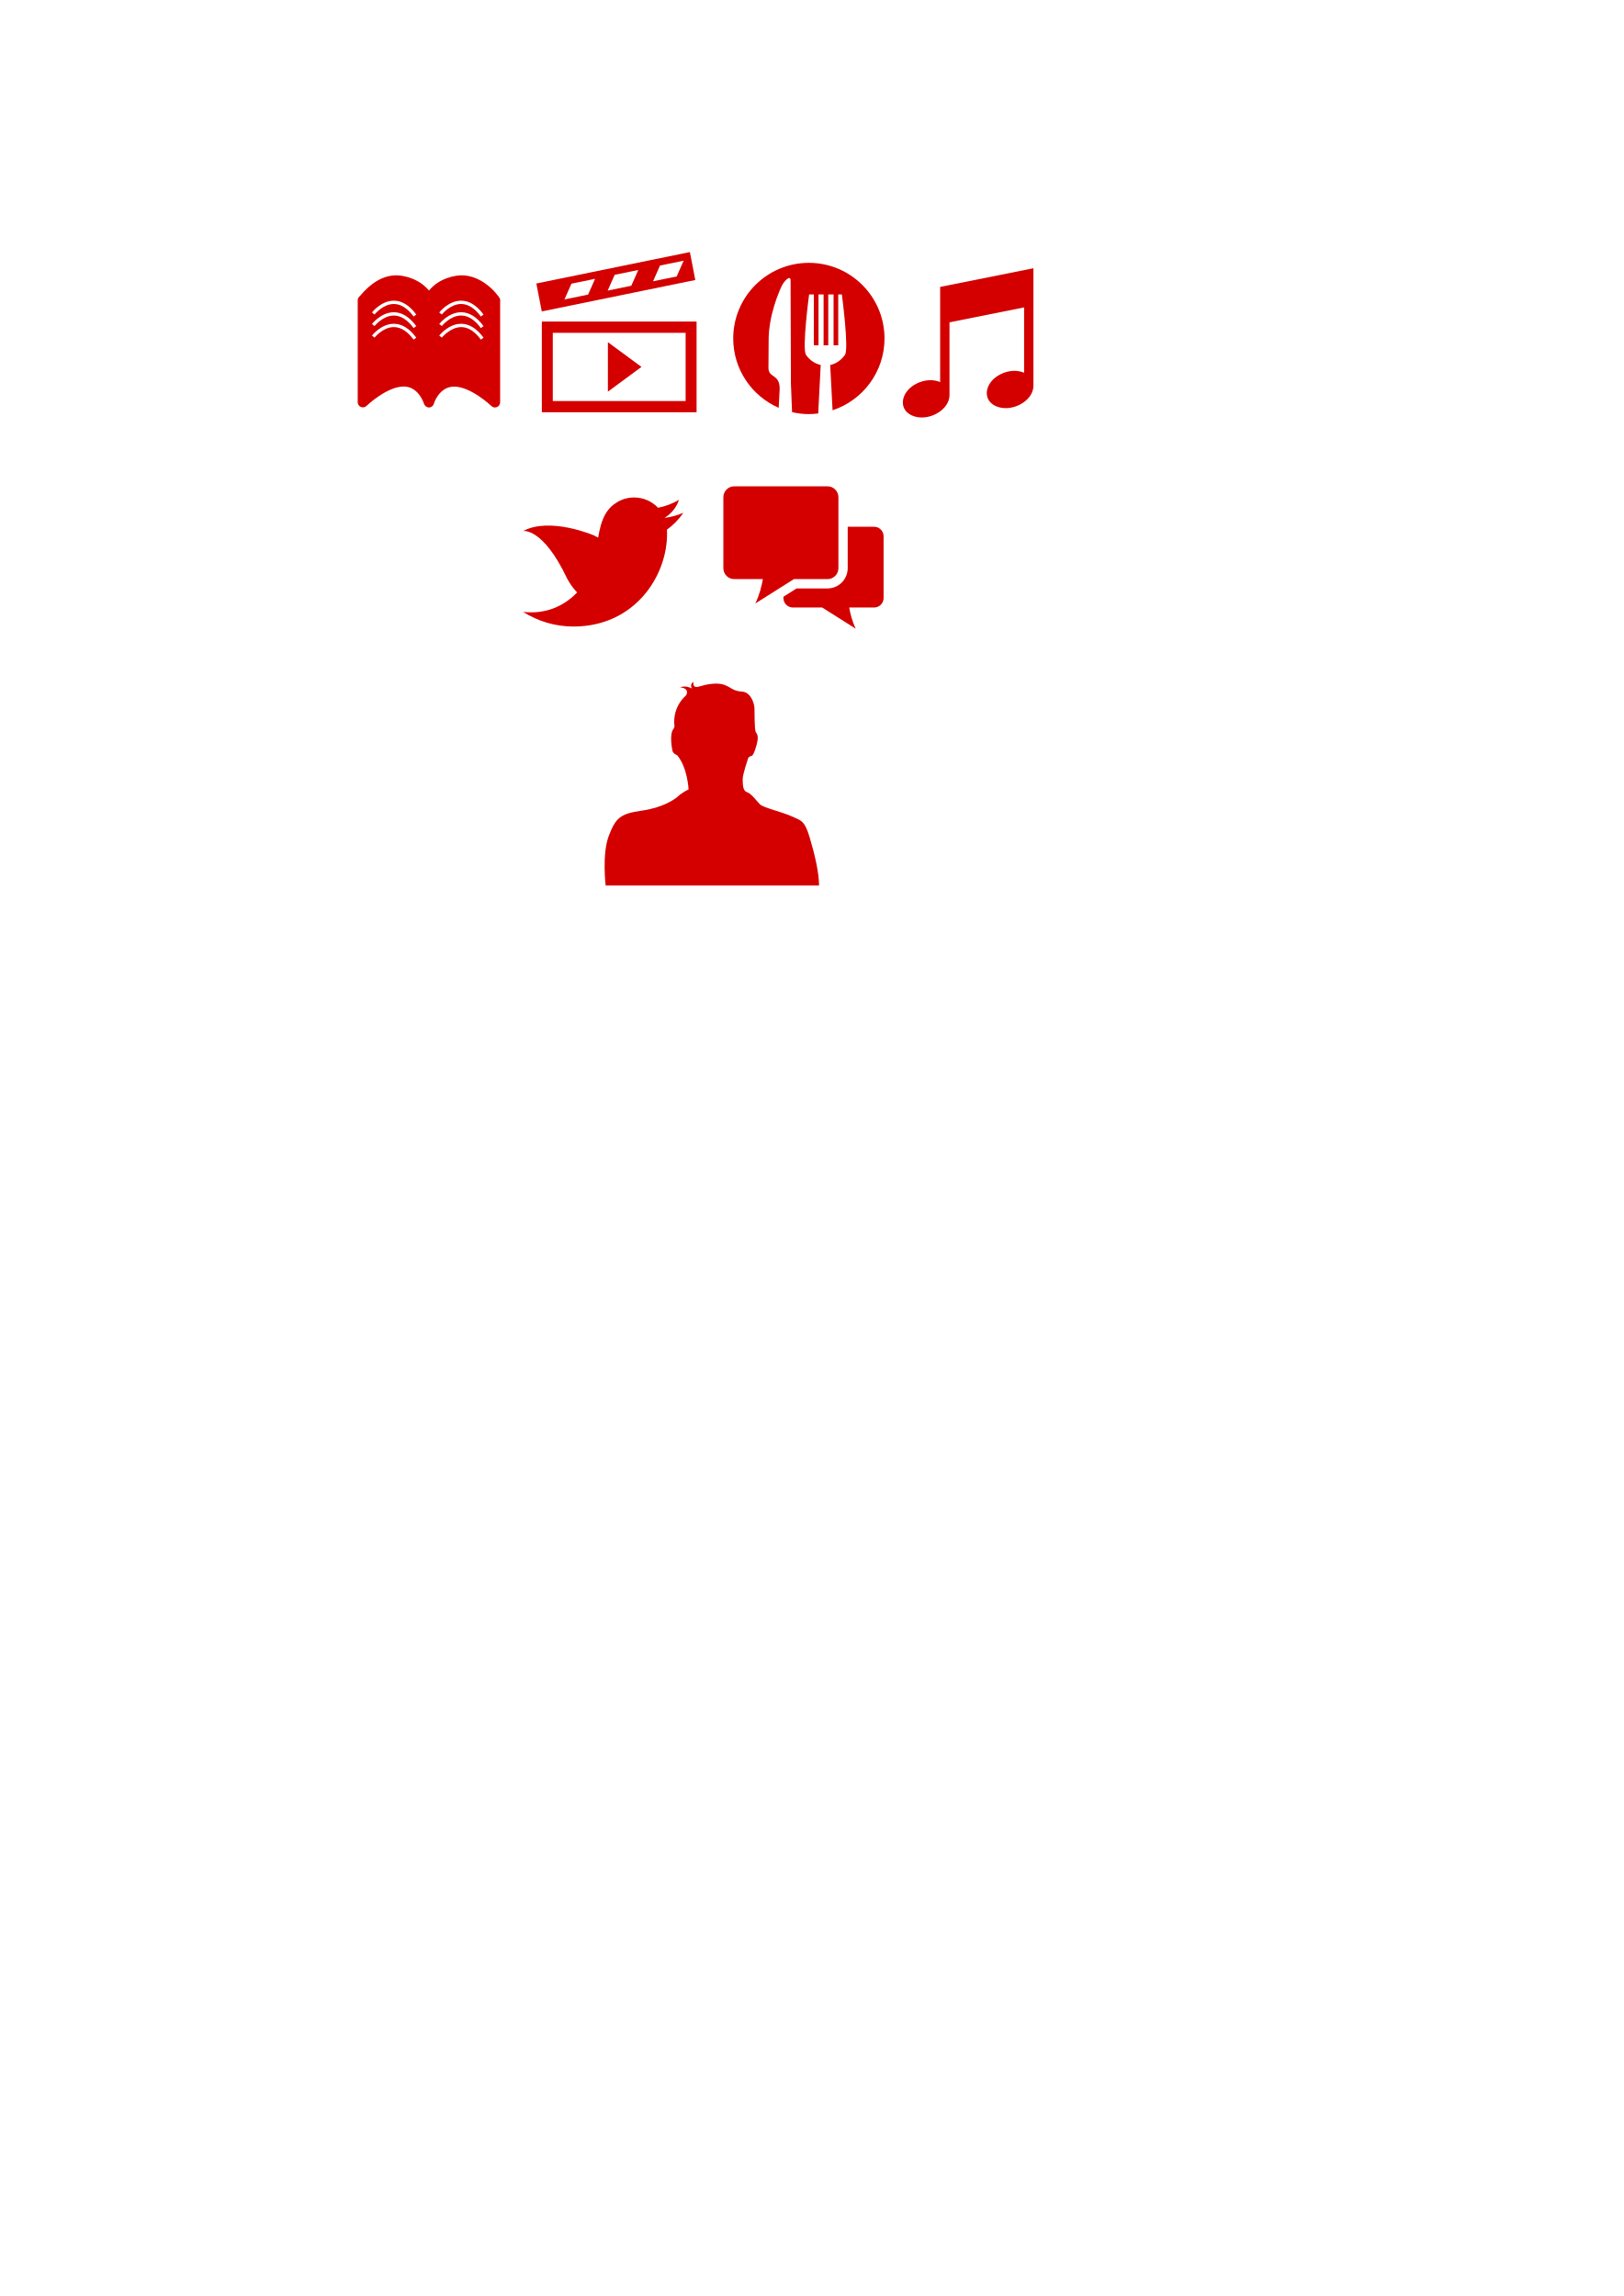
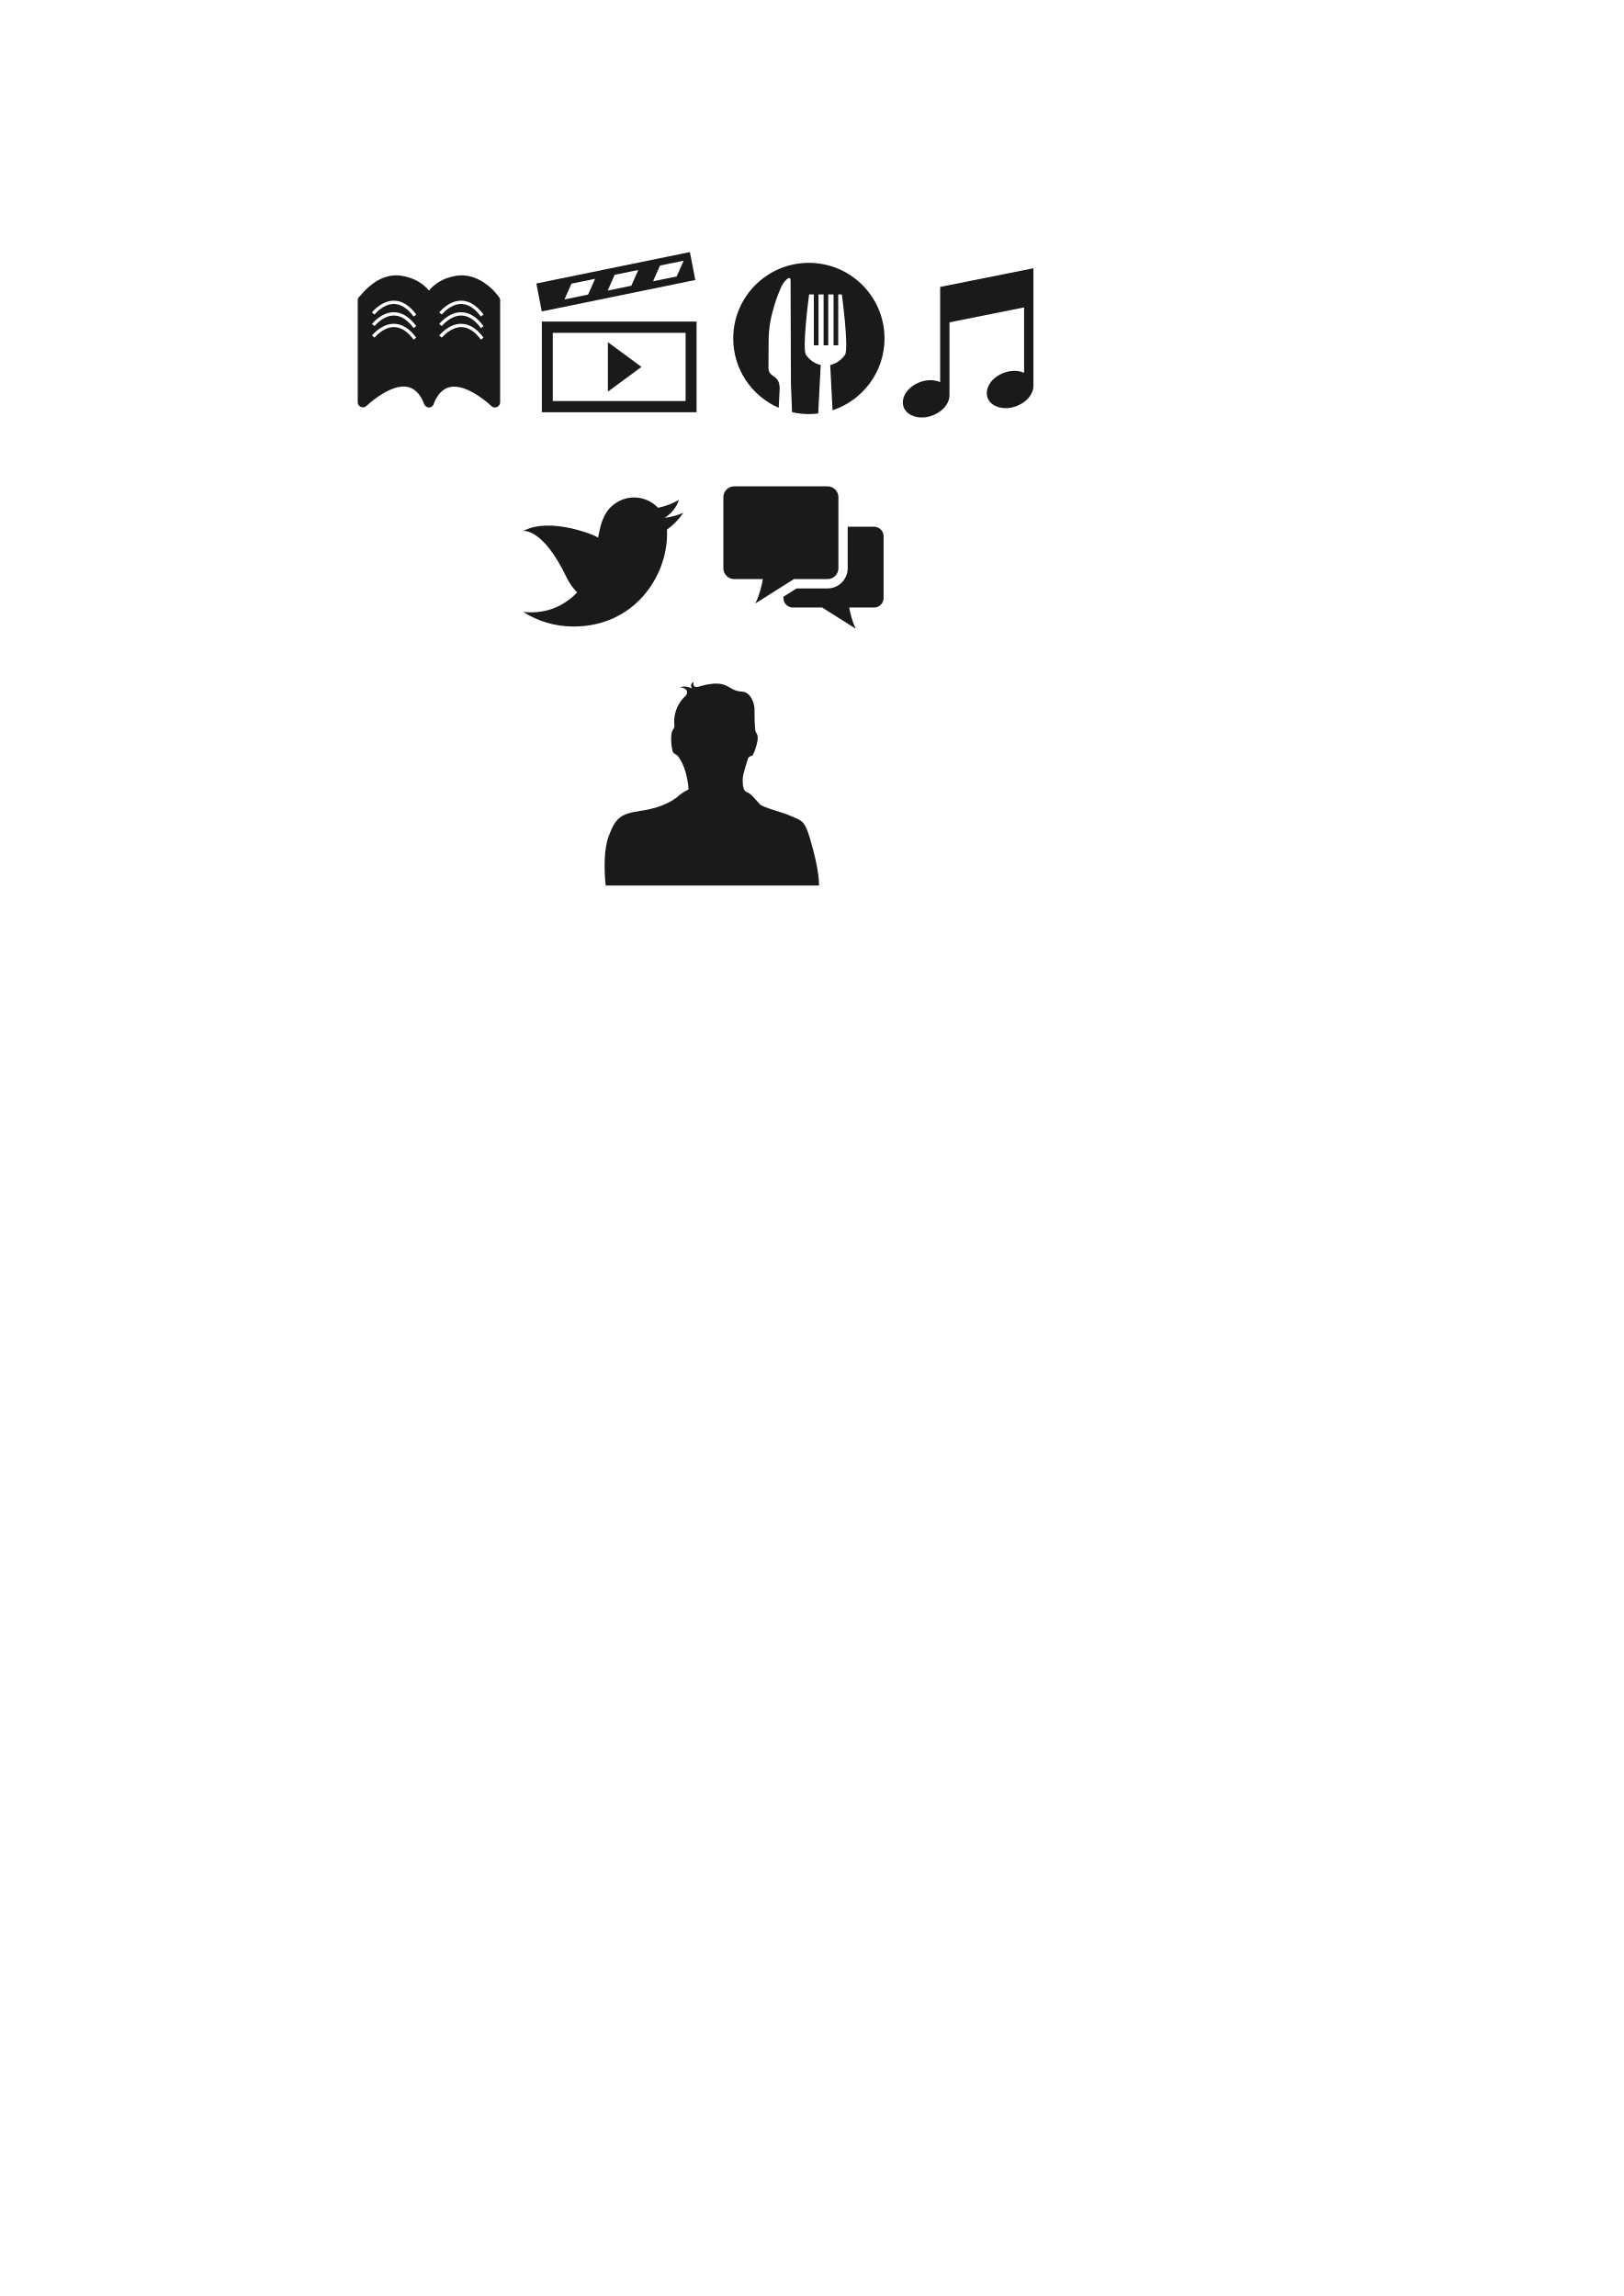
<svg xmlns="http://www.w3.org/2000/svg" width="210mm" height="297mm" id="svg3258" version="1.1">
  <defs id="defs3260" />
  <g id="layer1">
-     <g id="g730" transform="matrix(1.895932,0,0,-1.895932,296.0636,432.9185)" style="fill:#d40000">
-       <path d="m 0,0 c 0,0 -0.986,8.111 0.803,12.791 1.787,4.678 2.978,5.721 8.486,6.503 5.508,0.782 8.539,2.947 9.313,3.659 0.773,0.713 2.019,1.477 2.767,1.811 0,0 -0.215,5.566 -2.929,8.824 0,0 -1.037,0.385 -1.213,1.126 -0.18,0.739 -0.71,3.999 0.058,5.362 0,0 0.506,0.645 0.451,1.106 -0.053,0.463 -0.646,4.564 3.018,7.879 0,0 1.082,1.74 -1.539,2.033 0,0 1.219,0.633 3.032,-0.289 0,0 -0.731,1.104 0.423,1.691 0,0 -0.494,-1.771 1.43,-1.185 1.922,0.586 4.661,1.108 6.478,0.433 1.82,-0.676 2.256,-1.615 4.575,-1.748 2.322,-0.132 3.15,-3.092 3.212,-4.209 0.061,-1.117 -0.057,-5.652 0.367,-6.264 0.426,-0.609 0.569,-1.053 0.426,-2.142 -0.142,-1.09 -1.015,-3.91 -1.505,-3.957 -0.487,-0.044 -0.9,-0.459 -0.931,-0.637 -0.029,-0.177 -1.42,-4.076 -1.396,-5.456 0.024,-1.38 0.053,-2.958 1.129,-3.278 1.076,-0.323 2.473,-2.27 3.334,-3.133 0.865,-0.863 5.938,-2.034 8.234,-3.11 2.299,-1.078 3.232,-0.916 4.574,-5.409 C 53.939,7.908 55.004,3.292 55.02,0 L 0,0 z" style="fill:#d40000;fill-opacity:1;fill-rule:evenodd;stroke:none" id="path732" />
+     <g id="g730" transform="matrix(1.895932,0,0,-1.895932,296.0636,432.9185)" style="fill:#1a1a1a">
+       <path d="m 0,0 c 0,0 -0.986,8.111 0.803,12.791 1.787,4.678 2.978,5.721 8.486,6.503 5.508,0.782 8.539,2.947 9.313,3.659 0.773,0.713 2.019,1.477 2.767,1.811 0,0 -0.215,5.566 -2.929,8.824 0,0 -1.037,0.385 -1.213,1.126 -0.18,0.739 -0.71,3.999 0.058,5.362 0,0 0.506,0.645 0.451,1.106 -0.053,0.463 -0.646,4.564 3.018,7.879 0,0 1.082,1.74 -1.539,2.033 0,0 1.219,0.633 3.032,-0.289 0,0 -0.731,1.104 0.423,1.691 0,0 -0.494,-1.771 1.43,-1.185 1.922,0.586 4.661,1.108 6.478,0.433 1.82,-0.676 2.256,-1.615 4.575,-1.748 2.322,-0.132 3.15,-3.092 3.212,-4.209 0.061,-1.117 -0.057,-5.652 0.367,-6.264 0.426,-0.609 0.569,-1.053 0.426,-2.142 -0.142,-1.09 -1.015,-3.91 -1.505,-3.957 -0.487,-0.044 -0.9,-0.459 -0.931,-0.637 -0.029,-0.177 -1.42,-4.076 -1.396,-5.456 0.024,-1.38 0.053,-2.958 1.129,-3.278 1.076,-0.323 2.473,-2.27 3.334,-3.133 0.865,-0.863 5.938,-2.034 8.234,-3.11 2.299,-1.078 3.232,-0.916 4.574,-5.409 C 53.939,7.908 55.004,3.292 55.02,0 L 0,0 z" style="fill:#1a1a1a;fill-opacity:1;fill-rule:evenodd;stroke:none" id="path732" />
    </g>
-     <g id="g384" transform="matrix(2.17562,0,0,-2.17562,326.0272,258.932)" style="fill:#d40000">
-       <path d="m 0,0 c 0.014,-0.312 0.02,-0.63 0.02,-0.948 0,-9.676 -7.428,-20.829 -21.017,-20.829 -4.169,0 -8.052,1.212 -11.319,3.287 0.577,-0.068 1.166,-0.101 1.761,-0.101 2.04,0 4.056,0.399 5.903,1.256 1.687,0.782 3.186,1.878 4.47,3.208 -1.547,1.624 -2.314,3.267 -2.314,3.267 -5.4,11.356 -9.82,10.545 -9.82,10.545 6.055,3.245 15.875,-0.973 15.875,-0.973 0.338,-0.169 0.652,-0.338 0.968,-0.507 0.335,1.858 0.739,3.688 1.631,5.268 1.295,2.294 3.797,3.75 6.449,3.75 2.125,0 4.045,-0.889 5.389,-2.311 1.688,0.327 3.266,0.935 4.693,1.774 C 2.14,4.978 0.968,3.544 -0.559,2.639 0.935,2.815 2.359,3.208 3.684,3.789 2.698,2.322 1.443,1.032 0,0" style="fill:#d40000;fill-opacity:1;fill-rule:nonzero;stroke:none" id="path386" />
+     <g id="g384" transform="matrix(2.17562,0,0,-2.17562,326.0272,258.932)" style="fill:#1a1a1a">
+       <path d="m 0,0 c 0.014,-0.312 0.02,-0.63 0.02,-0.948 0,-9.676 -7.428,-20.829 -21.017,-20.829 -4.169,0 -8.052,1.212 -11.319,3.287 0.577,-0.068 1.166,-0.101 1.761,-0.101 2.04,0 4.056,0.399 5.903,1.256 1.687,0.782 3.186,1.878 4.47,3.208 -1.547,1.624 -2.314,3.267 -2.314,3.267 -5.4,11.356 -9.82,10.545 -9.82,10.545 6.055,3.245 15.875,-0.973 15.875,-0.973 0.338,-0.169 0.652,-0.338 0.968,-0.507 0.335,1.858 0.739,3.688 1.631,5.268 1.295,2.294 3.797,3.75 6.449,3.75 2.125,0 4.045,-0.889 5.389,-2.311 1.688,0.327 3.266,0.935 4.693,1.774 C 2.14,4.978 0.968,3.544 -0.559,2.639 0.935,2.815 2.359,3.208 3.684,3.789 2.698,2.322 1.443,1.032 0,0" style="fill:#1a1a1a;fill-opacity:1;fill-rule:nonzero;stroke:none" id="path386" />
    </g>
-     <g id="g254" transform="matrix(2.17562,0,0,-2.17562,330.7688,135.1612)" style="fill:#d40000">
-       <path d="M 0,0 -5.307,-1.087 -3.738,2.456 1.57,3.542 0,0 z m -10.192,-2.087 -5.308,-1.087 1.571,3.542 5.306,1.087 -1.569,-3.542 z m -9.709,-1.988 -5.308,-1.087 1.569,3.542 5.307,1.088 -1.568,-3.543 z M 2.97,5.482 -31.527,-1.582 -30.309,-7.859 4.188,-0.796 2.97,5.482 z m -10.879,-25.808 -7.543,-5.559 0,11.118 7.543,-5.559 z m 9.922,-7.665 -29.846,0 0,15.33 29.846,0 0,-15.33 z m -32.306,-2.527 34.766,0 0,20.384 -34.766,0 0,-20.384 z" style="fill:#d40000;fill-opacity:1;fill-rule:nonzero;stroke:none" id="path256" />
+     <g id="g254" transform="matrix(2.17562,0,0,-2.17562,330.7688,135.1612)" style="fill:#1a1a1a">
+       <path d="M 0,0 -5.307,-1.087 -3.738,2.456 1.57,3.542 0,0 z m -10.192,-2.087 -5.308,-1.087 1.571,3.542 5.306,1.087 -1.569,-3.542 z m -9.709,-1.988 -5.308,-1.087 1.569,3.542 5.307,1.088 -1.568,-3.543 z M 2.97,5.482 -31.527,-1.582 -30.309,-7.859 4.188,-0.796 2.97,5.482 z m -10.879,-25.808 -7.543,-5.559 0,11.118 7.543,-5.559 z m 9.922,-7.665 -29.846,0 0,15.33 29.846,0 0,-15.33 z m -32.306,-2.527 34.766,0 0,20.384 -34.766,0 0,-20.384 z" style="fill:#1a1a1a;fill-opacity:1;fill-rule:nonzero;stroke:none" id="path256" />
    </g>
-     <g id="g492" transform="matrix(2.17562,0,0,-2.17562,429.3069,249.5307)" style="fill:#d40000">
-       <path d="m -0.919,-3.677 -5.945,0 0,-9.317 c 0,-2.504 -2.029,-4.542 -4.521,-4.542 l -6.959,0 -2.959,-1.87 0,-0.292 c 0,-1.171 0.953,-2.128 2.119,-2.128 l 6.582,0 7.546,-4.766 c -0.836,1.736 -1.26,3.537 -1.47,4.766 l 5.607,0 c 1.165,0 2.119,0.957 2.119,2.128 l 0,13.891 c 0,1.172 -0.954,2.13 -2.119,2.13 M -27.613,-20.914 c 0.961,1.995 1.447,4.065 1.689,5.473 l -6.441,0 c -1.339,0 -2.435,1.101 -2.435,2.447 l 0,15.956 c 0,1.344 1.096,2.446 2.435,2.446 l 20.98,0 c 1.339,0 2.434,-1.102 2.434,-2.446 l 0,-15.956 c 0,-1.346 -1.095,-2.447 -2.434,-2.447 l -7.56,0 -8.668,-5.473 z" style="fill:#d40000;fill-opacity:1;fill-rule:nonzero;stroke:none" id="path494" />
+     <g id="g492" transform="matrix(2.17562,0,0,-2.17562,429.3069,249.5307)" style="fill:#1a1a1a">
+       <path d="m -0.919,-3.677 -5.945,0 0,-9.317 c 0,-2.504 -2.029,-4.542 -4.521,-4.542 l -6.959,0 -2.959,-1.87 0,-0.292 c 0,-1.171 0.953,-2.128 2.119,-2.128 l 6.582,0 7.546,-4.766 c -0.836,1.736 -1.26,3.537 -1.47,4.766 l 5.607,0 c 1.165,0 2.119,0.957 2.119,2.128 l 0,13.891 c 0,1.172 -0.954,2.13 -2.119,2.13 M -27.613,-20.914 c 0.961,1.995 1.447,4.065 1.689,5.473 l -6.441,0 c -1.339,0 -2.435,1.101 -2.435,2.447 l 0,15.956 c 0,1.344 1.096,2.446 2.435,2.446 l 20.98,0 c 1.339,0 2.434,-1.102 2.434,-2.446 l 0,-15.956 c 0,-1.346 -1.095,-2.447 -2.434,-2.447 l -7.56,0 -8.668,-5.473 z" style="fill:#1a1a1a;fill-opacity:1;fill-rule:nonzero;stroke:none" id="path494" />
    </g>
-     <g id="g734" transform="matrix(1.25,0,0,-1.25,459.5668,140.2731)" style="fill:#d40000">
-       <path d="m 0,0 0,-37.226 c -2.494,1.086 -5.949,1.086 -9.298,-0.624 -4.969,-2.568 -6.376,-7.23 -4.471,-10.191 1.925,-2.956 7.162,-4.199 12.13,-1.64 3.58,1.835 5.308,4.774 5.29,7.375 l 0,28.449 29.175,5.837 0,-25.558 c -2.494,1.09 -5.949,1.09 -9.297,-0.619 -4.969,-2.571 -6.377,-7.233 -4.471,-10.194 1.906,-2.952 7.142,-4.203 12.129,-1.633 3.58,1.83 5.308,4.773 5.29,7.369 l 0,45.953 L 0,0 z" style="fill:#d40000;fill-opacity:1;fill-rule:nonzero;stroke:none" id="path736" />
+     <g id="g734" transform="matrix(1.25,0,0,-1.25,459.5668,140.2731)" style="fill:#1a1a1a">
+       <path d="m 0,0 0,-37.226 c -2.494,1.086 -5.949,1.086 -9.298,-0.624 -4.969,-2.568 -6.376,-7.23 -4.471,-10.191 1.925,-2.956 7.162,-4.199 12.13,-1.64 3.58,1.835 5.308,4.774 5.29,7.375 l 0,28.449 29.175,5.837 0,-25.558 c -2.494,1.09 -5.949,1.09 -9.297,-0.619 -4.969,-2.571 -6.377,-7.233 -4.471,-10.194 1.906,-2.952 7.142,-4.203 12.129,-1.633 3.58,1.83 5.308,4.773 5.29,7.369 l 0,45.953 L 0,0 z" style="fill:#1a1a1a;fill-opacity:1;fill-rule:nonzero;stroke:none" id="path736" />
    </g>
-     <g id="g842" transform="matrix(1.613972,0,0,-1.613972,235.0709,154.75)" style="fill:#d40000">
-       <path d="m 0,0 c -1.841,2.491 -3.83,3.769 -5.912,3.799 -0.025,0 -0.05,10e-4 -0.074,10e-4 -3.305,0 -5.818,-3.154 -5.843,-3.186 l -0.788,0.616 c 0.115,0.147 2.833,3.57 6.629,3.57 0.028,0 0.055,-10e-4 0.084,-10e-4 2.413,-0.032 4.67,-1.446 6.708,-4.204 L 0,0 z m 0,-3.5 c -1.841,2.491 -3.83,3.769 -5.912,3.799 -0.025,0 -0.05,0.001 -0.074,0.001 -3.305,0 -5.818,-3.154 -5.843,-3.186 l -0.788,0.616 c 0.115,0.147 2.833,3.57 6.629,3.57 0.028,0 0.055,-0.001 0.084,-0.001 2.413,-0.032 4.67,-1.446 6.708,-4.204 L 0,-3.5 z M 0,-7 c -1.841,2.491 -3.83,3.769 -5.912,3.799 -3.309,0.014 -5.892,-3.153 -5.917,-3.185 l -0.788,0.616 c 0.115,0.147 2.833,3.57 6.629,3.57 0.028,0 0.055,-10e-4 0.084,-10e-4 2.413,-0.032 4.67,-1.446 6.708,-4.204 L 0,-7 z m -20.375,7 c -1.841,2.491 -3.83,3.769 -5.912,3.799 -0.025,0 -0.05,10e-4 -0.074,10e-4 -3.305,0 -5.818,-3.154 -5.843,-3.186 l -0.788,0.616 c 0.115,0.147 2.833,3.57 6.629,3.57 0.028,0 0.055,-10e-4 0.084,-10e-4 2.413,-0.032 4.67,-1.446 6.708,-4.204 L -20.375,0 z m 0,-3.5 c -1.841,2.491 -3.83,3.769 -5.912,3.799 -0.025,0 -0.05,0.001 -0.074,0.001 -3.305,0 -5.818,-3.154 -5.843,-3.186 l -0.788,0.616 c 0.115,0.147 2.833,3.57 6.629,3.57 0.028,0 0.055,-0.001 0.084,-0.001 2.413,-0.032 4.67,-1.446 6.708,-4.204 L -20.375,-3.5 z m 0,-3.5 c -1.841,2.491 -3.83,3.769 -5.912,3.799 -0.025,0 -0.05,10e-4 -0.074,10e-4 -3.305,0 -5.818,-3.154 -5.843,-3.186 l -0.788,0.616 c 0.115,0.147 2.833,3.57 6.629,3.57 0.028,0 0.055,-10e-4 0.084,-10e-4 2.413,-0.032 4.67,-1.446 6.708,-4.204 L -20.375,-7 z M 4.722,6.834 C 4.3,7.414 3.51,8.257 2.508,9.1 c -3.162,2.663 -6.666,3.795 -10.013,3.242 -4.321,-0.711 -6.85,-2.794 -8.221,-4.48 -1.396,1.686 -3.925,3.769 -8.22,4.48 -0.554,0.105 -1.134,0.132 -1.687,0.132 -3.847,0 -7.536,-2.109 -11.013,-6.271 l -0.027,-0.027 c -0.263,-0.184 -0.449,-0.447 -0.555,-0.764 -0.104,-0.29 -0.104,-0.527 -0.078,-0.738 l 0,-30.618 c 0,-0.632 0.37,-1.212 0.949,-1.449 0.58,-0.237 1.265,-0.132 1.712,0.317 0.053,0.078 6.193,5.875 11.251,5.875 4.506,0 6.087,-4.98 6.14,-5.191 0,-0.026 0.026,-0.026 0.026,-0.052 0,-0.027 0.027,-0.08 0.054,-0.106 0.026,-0.053 0.052,-0.106 0.078,-0.158 0.027,-0.026 0.027,-0.053 0.053,-0.08 0.026,-0.051 0.079,-0.104 0.106,-0.156 0.026,-0.027 0.026,-0.054 0.052,-0.054 l 0.185,-0.184 c 0.052,-0.054 0.132,-0.106 0.183,-0.132 0,0 0.028,0 0.028,-0.026 0.237,-0.132 0.5,-0.211 0.763,-0.211 l 0.212,0 c 0.026,0 0.052,0 0.078,0.026 0.027,0 0.054,0 0.08,0.026 0.052,0.027 0.131,0.027 0.184,0.053 0.026,0 0.053,0.027 0.053,0.027 0.053,0.026 0.132,0.052 0.184,0.105 0.026,0 0.026,0.026 0.053,0.026 0.053,0.027 0.105,0.079 0.157,0.132 l 0.186,0.185 c 0.026,0.027 0.026,0.052 0.052,0.079 0.027,0.053 0.08,0.104 0.105,0.158 0.027,0.026 0.027,0.078 0.053,0.105 0.026,0.053 0.053,0.105 0.053,0.158 0,0.027 0.026,0.027 0.026,0.052 0.053,0.211 1.634,5.191 6.14,5.191 5.058,0 11.225,-5.796 11.277,-5.875 0.29,-0.29 0.686,-0.448 1.081,-0.448 0.21,0 0.421,0.052 0.632,0.132 0.579,0.237 0.949,0.816 0.949,1.448 l 0,30.487 c 0.025,0.106 0.025,0.237 0.025,0.342 0,0.528 -0.131,0.818 -1.132,1.976" style="fill:#d40000;fill-opacity:1;fill-rule:nonzero;stroke:none" id="path844" />
+     <g id="g842" transform="matrix(1.613972,0,0,-1.613972,235.0709,154.75)" style="fill:#1a1a1a">
+       <path d="m 0,0 c -1.841,2.491 -3.83,3.769 -5.912,3.799 -0.025,0 -0.05,10e-4 -0.074,10e-4 -3.305,0 -5.818,-3.154 -5.843,-3.186 l -0.788,0.616 c 0.115,0.147 2.833,3.57 6.629,3.57 0.028,0 0.055,-10e-4 0.084,-10e-4 2.413,-0.032 4.67,-1.446 6.708,-4.204 L 0,0 z m 0,-3.5 c -1.841,2.491 -3.83,3.769 -5.912,3.799 -0.025,0 -0.05,0.001 -0.074,0.001 -3.305,0 -5.818,-3.154 -5.843,-3.186 l -0.788,0.616 c 0.115,0.147 2.833,3.57 6.629,3.57 0.028,0 0.055,-0.001 0.084,-0.001 2.413,-0.032 4.67,-1.446 6.708,-4.204 L 0,-3.5 z M 0,-7 c -1.841,2.491 -3.83,3.769 -5.912,3.799 -3.309,0.014 -5.892,-3.153 -5.917,-3.185 l -0.788,0.616 c 0.115,0.147 2.833,3.57 6.629,3.57 0.028,0 0.055,-10e-4 0.084,-10e-4 2.413,-0.032 4.67,-1.446 6.708,-4.204 L 0,-7 z m -20.375,7 c -1.841,2.491 -3.83,3.769 -5.912,3.799 -0.025,0 -0.05,10e-4 -0.074,10e-4 -3.305,0 -5.818,-3.154 -5.843,-3.186 l -0.788,0.616 c 0.115,0.147 2.833,3.57 6.629,3.57 0.028,0 0.055,-10e-4 0.084,-10e-4 2.413,-0.032 4.67,-1.446 6.708,-4.204 L -20.375,0 z m 0,-3.5 c -1.841,2.491 -3.83,3.769 -5.912,3.799 -0.025,0 -0.05,0.001 -0.074,0.001 -3.305,0 -5.818,-3.154 -5.843,-3.186 l -0.788,0.616 c 0.115,0.147 2.833,3.57 6.629,3.57 0.028,0 0.055,-0.001 0.084,-0.001 2.413,-0.032 4.67,-1.446 6.708,-4.204 L -20.375,-3.5 z m 0,-3.5 c -1.841,2.491 -3.83,3.769 -5.912,3.799 -0.025,0 -0.05,10e-4 -0.074,10e-4 -3.305,0 -5.818,-3.154 -5.843,-3.186 l -0.788,0.616 c 0.115,0.147 2.833,3.57 6.629,3.57 0.028,0 0.055,-10e-4 0.084,-10e-4 2.413,-0.032 4.67,-1.446 6.708,-4.204 L -20.375,-7 z M 4.722,6.834 C 4.3,7.414 3.51,8.257 2.508,9.1 c -3.162,2.663 -6.666,3.795 -10.013,3.242 -4.321,-0.711 -6.85,-2.794 -8.221,-4.48 -1.396,1.686 -3.925,3.769 -8.22,4.48 -0.554,0.105 -1.134,0.132 -1.687,0.132 -3.847,0 -7.536,-2.109 -11.013,-6.271 l -0.027,-0.027 c -0.263,-0.184 -0.449,-0.447 -0.555,-0.764 -0.104,-0.29 -0.104,-0.527 -0.078,-0.738 l 0,-30.618 c 0,-0.632 0.37,-1.212 0.949,-1.449 0.58,-0.237 1.265,-0.132 1.712,0.317 0.053,0.078 6.193,5.875 11.251,5.875 4.506,0 6.087,-4.98 6.14,-5.191 0,-0.026 0.026,-0.026 0.026,-0.052 0,-0.027 0.027,-0.08 0.054,-0.106 0.026,-0.053 0.052,-0.106 0.078,-0.158 0.027,-0.026 0.027,-0.053 0.053,-0.08 0.026,-0.051 0.079,-0.104 0.106,-0.156 0.026,-0.027 0.026,-0.054 0.052,-0.054 l 0.185,-0.184 c 0.052,-0.054 0.132,-0.106 0.183,-0.132 0,0 0.028,0 0.028,-0.026 0.237,-0.132 0.5,-0.211 0.763,-0.211 l 0.212,0 c 0.026,0 0.052,0 0.078,0.026 0.027,0 0.054,0 0.08,0.026 0.052,0.027 0.131,0.027 0.184,0.053 0.026,0 0.053,0.027 0.053,0.027 0.053,0.026 0.132,0.052 0.184,0.105 0.026,0 0.026,0.026 0.053,0.026 0.053,0.027 0.105,0.079 0.157,0.132 l 0.186,0.185 c 0.026,0.027 0.026,0.052 0.052,0.079 0.027,0.053 0.08,0.104 0.105,0.158 0.027,0.026 0.027,0.078 0.053,0.105 0.026,0.053 0.053,0.105 0.053,0.158 0,0.027 0.026,0.027 0.026,0.052 0.053,0.211 1.634,5.191 6.14,5.191 5.058,0 11.225,-5.796 11.277,-5.875 0.29,-0.29 0.686,-0.448 1.081,-0.448 0.21,0 0.421,0.052 0.632,0.132 0.579,0.237 0.949,0.816 0.949,1.448 l 0,30.487 c 0.025,0.106 0.025,0.237 0.025,0.342 0,0.528 -0.131,0.818 -1.132,1.976" style="fill:#1a1a1a;fill-opacity:1;fill-rule:nonzero;stroke:none" id="path844" />
    </g>
-     <path style="fill:#d40000" d="m 395.392,128.505 c -20.423,0 -36.976,16.553 -36.976,36.976 0,15.175 9.15,28.199 22.226,33.896 l 0.482,-9.333 c 0,-7.426 -5.488,-5.047 -5.488,-10.241 0,-2.911 0.091,-8.978 0.091,-13.532 0,-12.137 5.154,-23.877 6.42,-26.497 1.274,-2.617 4.269,-5.472 4.302,-2.724 0,3.987 0.17,50.351 0.17,50.351 h -0.008 l 0.567,14.105 c 2.648,0.605 5.388,0.95 8.215,0.95 1.55,0 3.064,-0.126 4.565,-0.311 l 1.223,-23.701 c -3.018,-0.661 -5.593,-2.582 -7.208,-4.993 -2,-2.997 1.537,-29.496 1.537,-29.496 h 2.304 v 24.869 h 2.285 v -24.869 h 2.497 v 24.869 h 2.278 v -24.869 h 2.593 v 24.869 h 2.283 v -24.869 h 1.766 c 0,0 3.535,26.499 1.536,29.496 -1.6,2.387 -4.148,4.303 -7.129,4.982 -0.053,0.016 -0.102,0.037 -0.102,0.037 l 1.156,22.109 c 14.739,-4.862 25.392,-18.726 25.392,-35.098 -0.004,-20.423 -16.557,-36.976 -36.977,-36.976 z" id="path7" />
+     <path style="fill:#1a1a1a" d="m 395.392,128.505 c -20.423,0 -36.976,16.553 -36.976,36.976 0,15.175 9.15,28.199 22.226,33.896 l 0.482,-9.333 c 0,-7.426 -5.488,-5.047 -5.488,-10.241 0,-2.911 0.091,-8.978 0.091,-13.532 0,-12.137 5.154,-23.877 6.42,-26.497 1.274,-2.617 4.269,-5.472 4.302,-2.724 0,3.987 0.17,50.351 0.17,50.351 h -0.008 l 0.567,14.105 c 2.648,0.605 5.388,0.95 8.215,0.95 1.55,0 3.064,-0.126 4.565,-0.311 l 1.223,-23.701 c -3.018,-0.661 -5.593,-2.582 -7.208,-4.993 -2,-2.997 1.537,-29.496 1.537,-29.496 h 2.304 v 24.869 h 2.285 v -24.869 h 2.497 v 24.869 h 2.278 v -24.869 h 2.593 v 24.869 h 2.283 v -24.869 h 1.766 c 0,0 3.535,26.499 1.536,29.496 -1.6,2.387 -4.148,4.303 -7.129,4.982 -0.053,0.016 -0.102,0.037 -0.102,0.037 l 1.156,22.109 c 14.739,-4.862 25.392,-18.726 25.392,-35.098 -0.004,-20.423 -16.557,-36.976 -36.977,-36.976 z" id="path7" />
  </g>
</svg>
